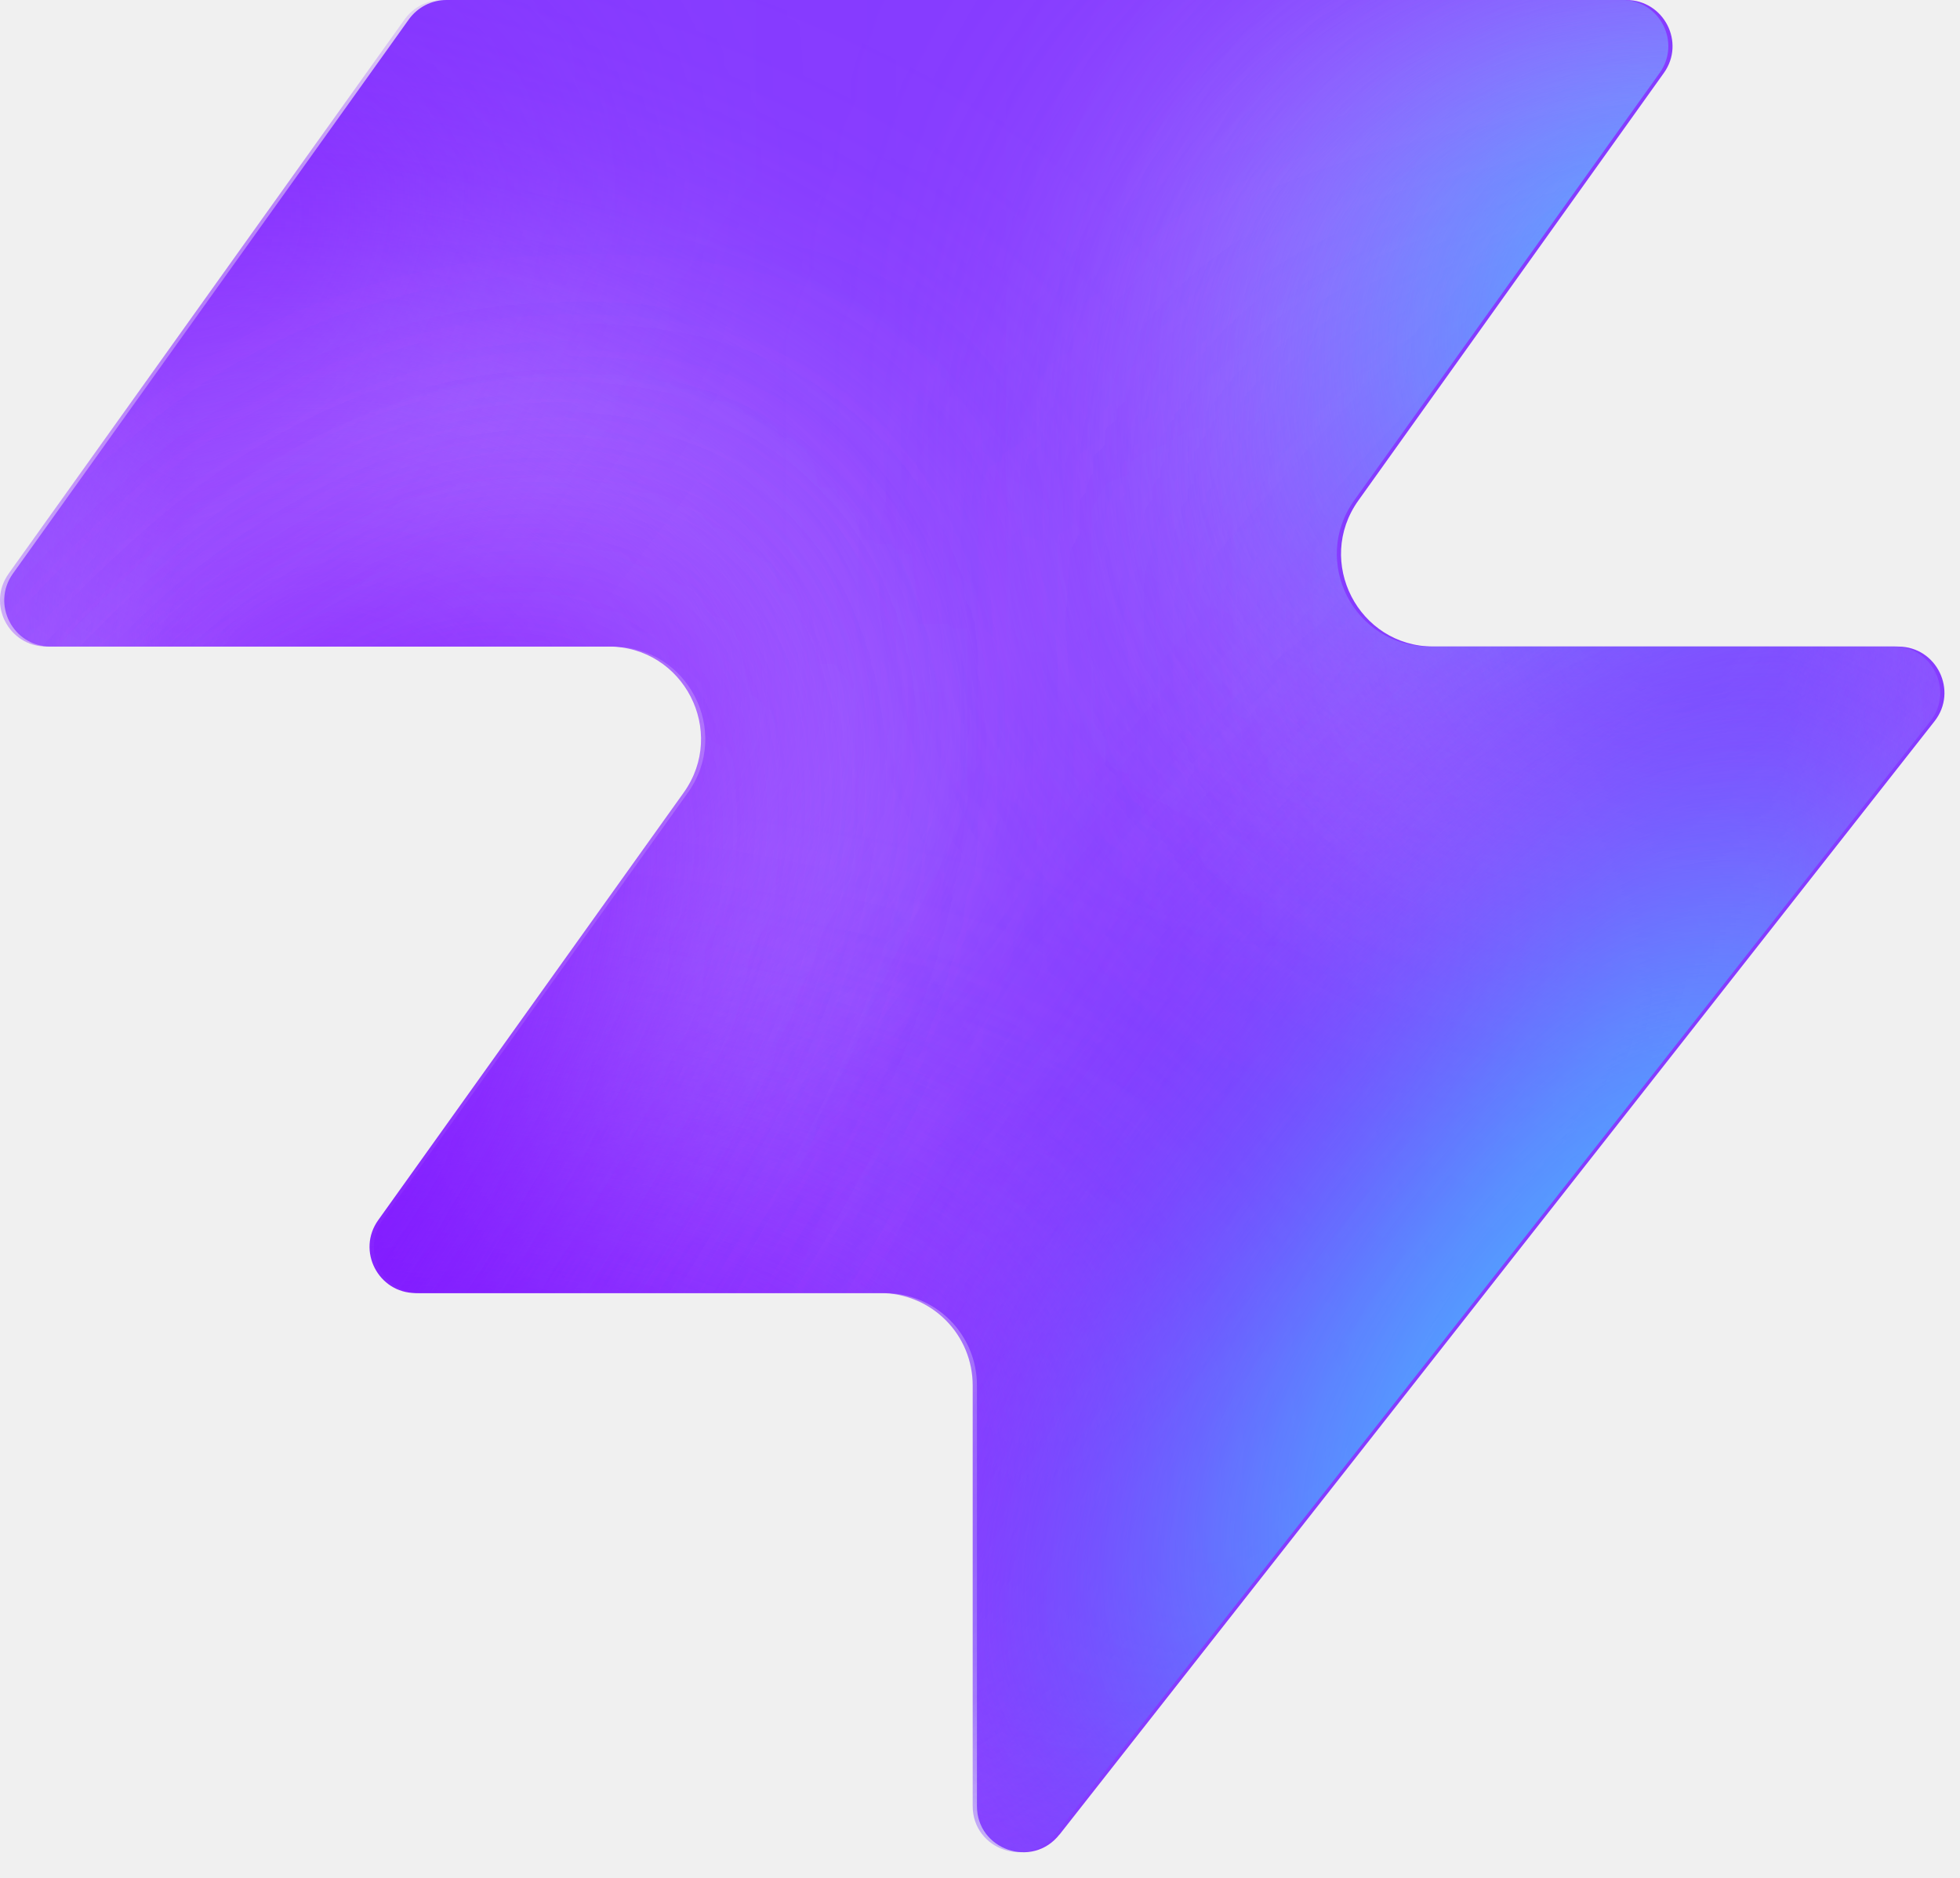
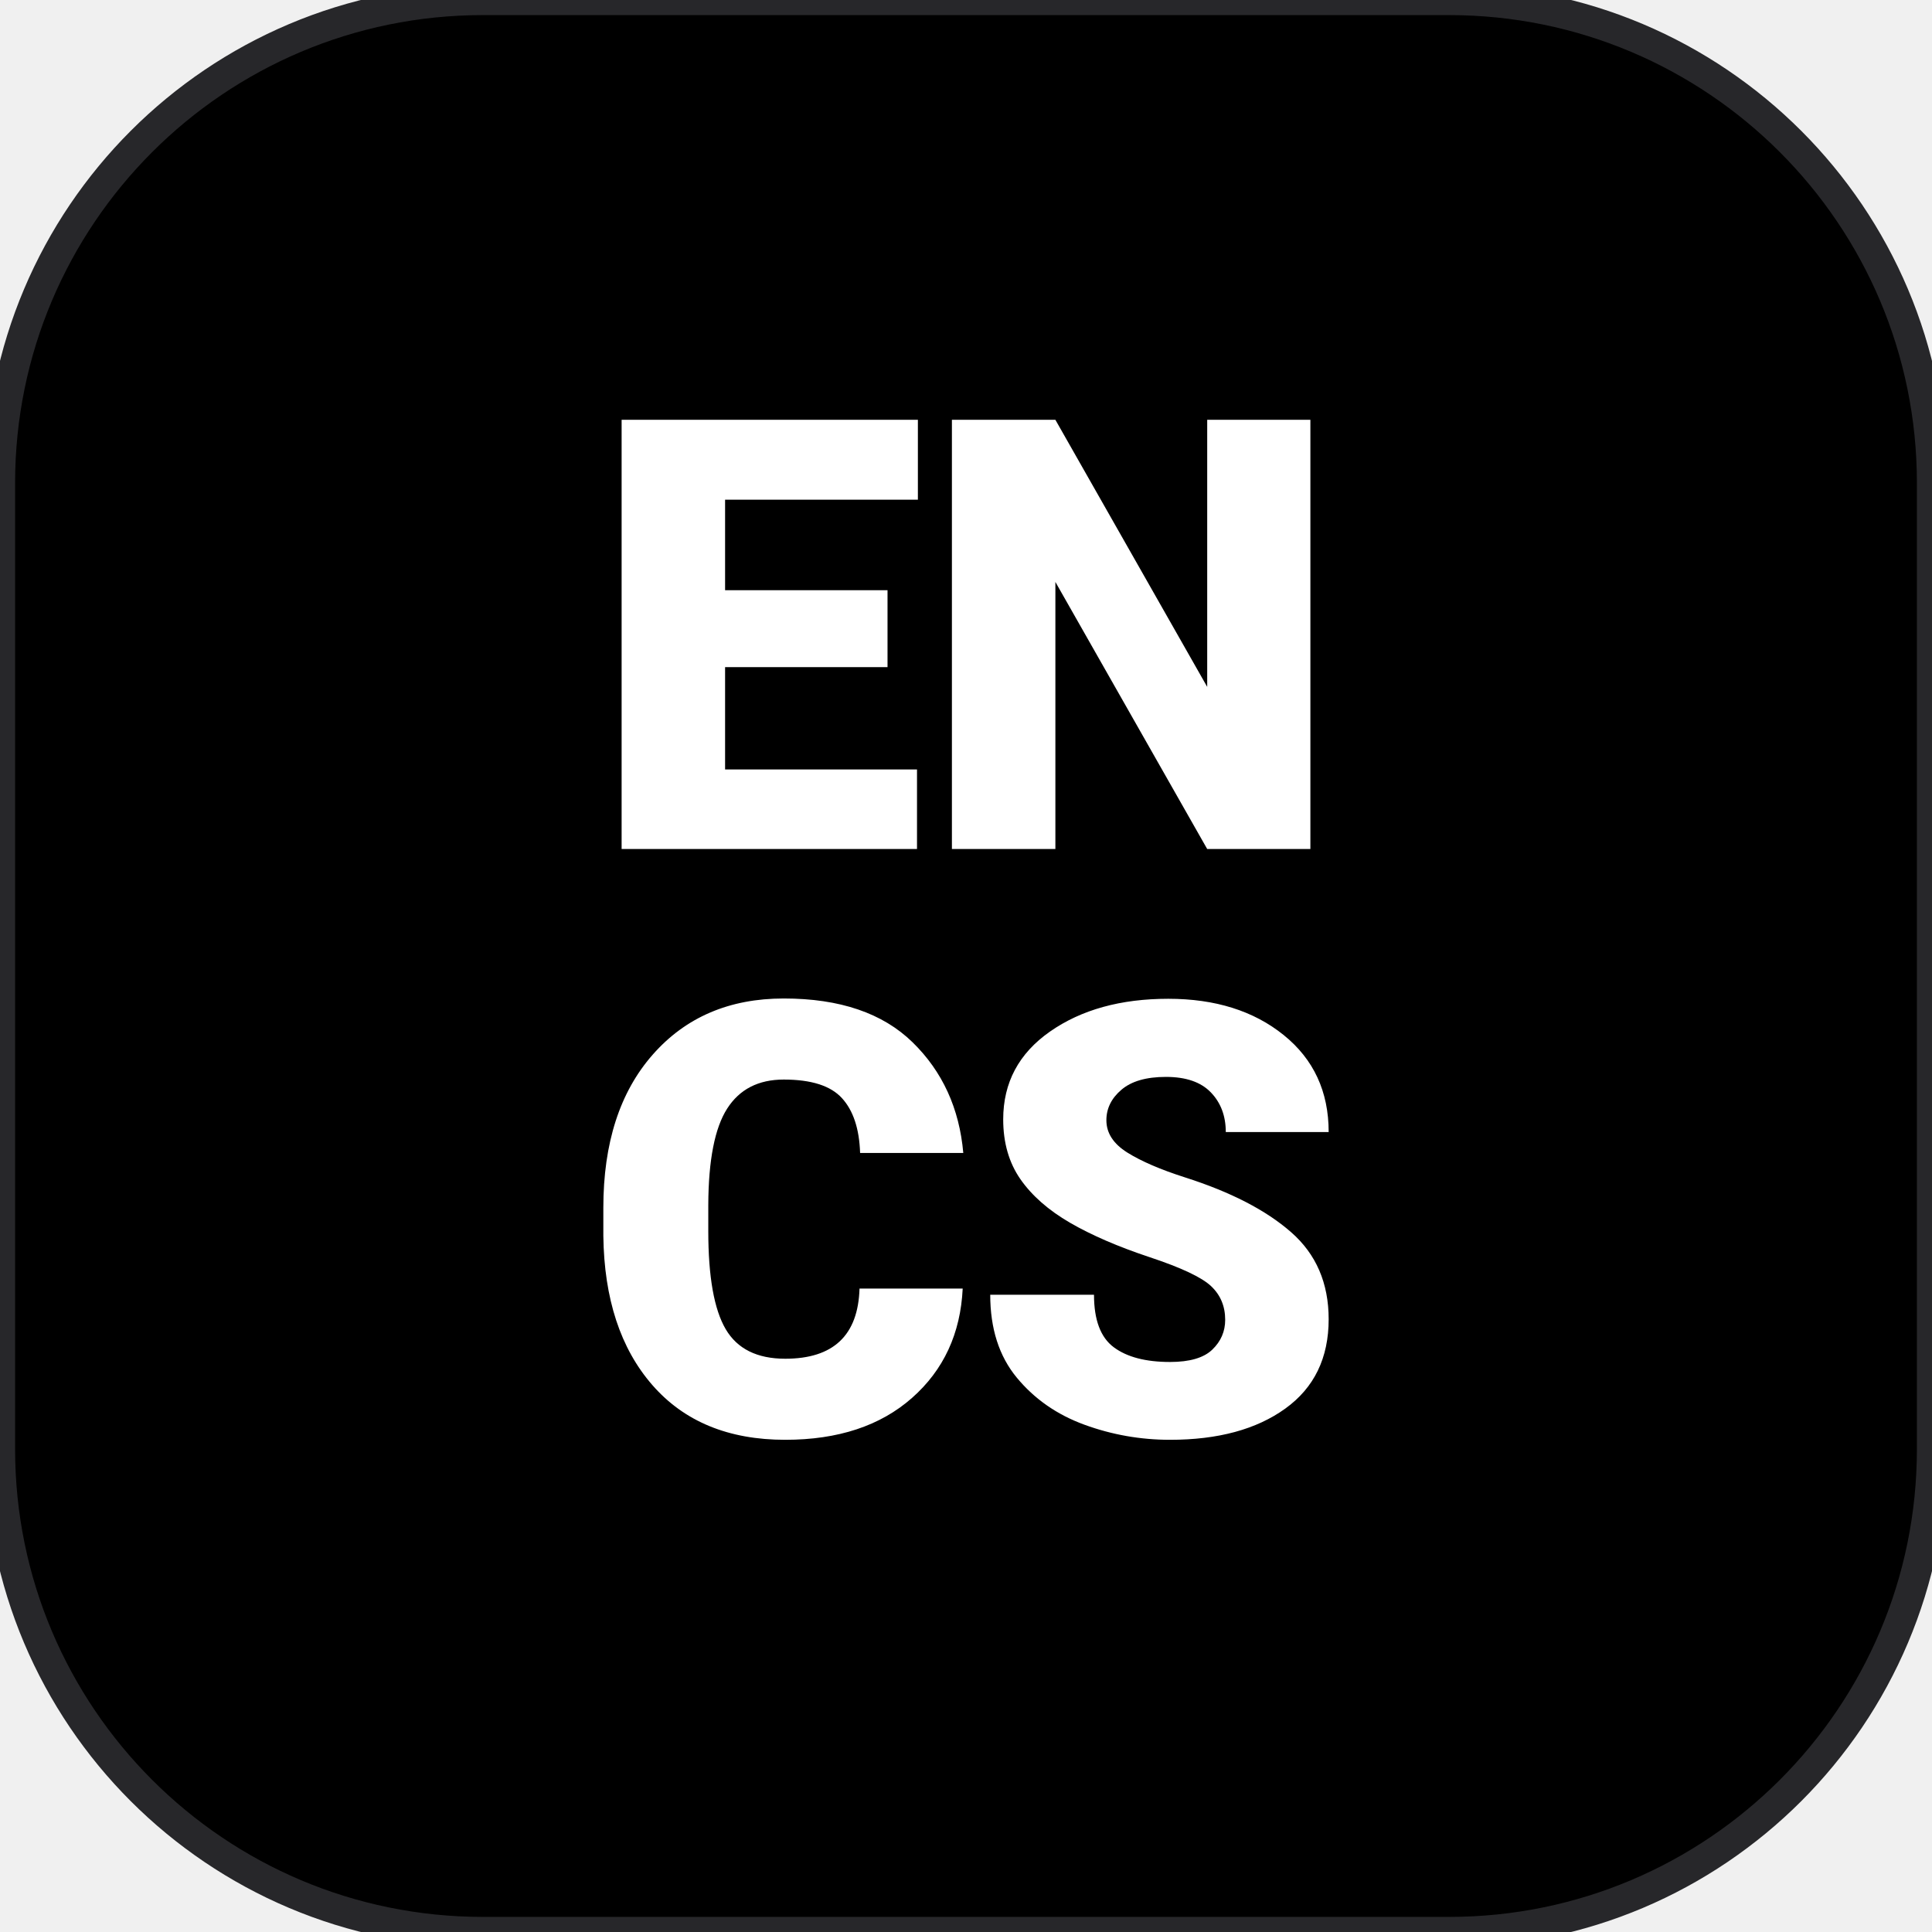
- <svg xmlns="http://www.w3.org/2000/svg" width="48" height="46" fill="none" viewBox="0 0 48 46">
-   <path fill="#863bff" d="M25.946 44.938c-.664.845-2.021.375-2.021-.698V33.937a2.26 2.26 0 0 0-2.262-2.262H10.287c-.92 0-1.456-1.04-.92-1.788l7.48-10.471c1.07-1.497 0-3.578-1.842-3.578H1.237c-.92 0-1.456-1.04-.92-1.788L10.013.474c.214-.297.556-.474.92-.474h28.894c.92 0 1.456 1.04.92 1.788l-7.48 10.471c-1.07 1.498 0 3.579 1.842 3.579h11.377c.943 0 1.473 1.088.89 1.83L25.947 44.94z" style="fill:#863bff;fill:color(display-p3 .525 .23 1);fill-opacity:1" />
-   <mask id="a" width="48" height="46" x="0" y="0" maskUnits="userSpaceOnUse" style="mask-type:alpha">
-     <path fill="#000" d="M25.842 44.938c-.664.844-2.021.375-2.021-.698V33.937a2.26 2.26 0 0 0-2.262-2.262H10.183c-.92 0-1.456-1.04-.92-1.788l7.48-10.471c1.07-1.498 0-3.579-1.842-3.579H1.133c-.92 0-1.456-1.04-.92-1.787L9.91.473c.214-.297.556-.474.92-.474h28.894c.92 0 1.456 1.04.92 1.788l-7.48 10.471c-1.07 1.498 0 3.578 1.842 3.578h11.377c.943 0 1.473 1.088.89 1.832L25.843 44.94z" style="fill:#000;fill-opacity:1" />
-   </mask>
-   <g mask="url(#a)">
-     <g filter="url(#b)">
-       <ellipse cx="5.508" cy="14.704" fill="#ede6ff" rx="5.508" ry="14.704" style="fill:#ede6ff;fill:color(display-p3 .927 .903 1);fill-opacity:1" transform="matrix(.00324 1 1 -.00324 -4.47 31.516)" />
-     </g>
-     <g filter="url(#c)">
-       <ellipse cx="10.399" cy="29.851" fill="#ede6ff" rx="10.399" ry="29.851" style="fill:#ede6ff;fill:color(display-p3 .927 .903 1);fill-opacity:1" transform="matrix(.00324 1 1 -.00324 -39.328 7.883)" />
-     </g>
-     <g filter="url(#d)">
-       <ellipse cx="5.508" cy="30.487" fill="#7e14ff" rx="5.508" ry="30.487" style="fill:#7e14ff;fill:color(display-p3 .492 .077 1);fill-opacity:1" transform="rotate(89.814 -25.913 -14.639)scale(1 -1)" />
-     </g>
-     <g filter="url(#e)">
-       <ellipse cx="5.508" cy="30.599" fill="#7e14ff" rx="5.508" ry="30.599" style="fill:#7e14ff;fill:color(display-p3 .492 .077 1);fill-opacity:1" transform="rotate(89.814 -32.644 -3.334)scale(1 -1)" />
-     </g>
-     <g filter="url(#f)">
-       <ellipse cx="5.508" cy="30.599" fill="#7e14ff" rx="5.508" ry="30.599" style="fill:#7e14ff;fill:color(display-p3 .492 .077 1);fill-opacity:1" transform="matrix(.00324 1 1 -.00324 -34.34 30.47)" />
-     </g>
-     <g filter="url(#g)">
-       <ellipse cx="14.072" cy="22.078" fill="#ede6ff" rx="14.072" ry="22.078" style="fill:#ede6ff;fill:color(display-p3 .927 .903 1);fill-opacity:1" transform="rotate(93.35 24.506 48.493)scale(-1 1)" />
-     </g>
-     <g filter="url(#h)">
-       <ellipse cx="3.47" cy="21.501" fill="#7e14ff" rx="3.47" ry="21.501" style="fill:#7e14ff;fill:color(display-p3 .492 .077 1);fill-opacity:1" transform="rotate(89.009 28.708 47.59)scale(-1 1)" />
-     </g>
-     <g filter="url(#i)">
-       <ellipse cx="3.47" cy="21.501" fill="#7e14ff" rx="3.47" ry="21.501" style="fill:#7e14ff;fill:color(display-p3 .492 .077 1);fill-opacity:1" transform="rotate(89.009 28.708 47.59)scale(-1 1)" />
-     </g>
-     <g filter="url(#j)">
-       <ellipse cx=".387" cy="8.972" fill="#7e14ff" rx="4.407" ry="29.108" style="fill:#7e14ff;fill:color(display-p3 .492 .077 1);fill-opacity:1" transform="rotate(39.51 .387 8.972)" />
-     </g>
-     <g filter="url(#k)">
-       <ellipse cx="47.523" cy="-6.092" fill="#7e14ff" rx="4.407" ry="29.108" style="fill:#7e14ff;fill:color(display-p3 .492 .077 1);fill-opacity:1" transform="rotate(37.892 47.523 -6.092)" />
-     </g>
-     <g filter="url(#l)">
-       <ellipse cx="41.412" cy="6.333" fill="#47bfff" rx="5.971" ry="9.665" style="fill:#47bfff;fill:color(display-p3 .28 .748 1);fill-opacity:1" transform="rotate(37.892 41.412 6.333)" />
-     </g>
-     <g filter="url(#m)">
-       <ellipse cx="-1.879" cy="38.332" fill="#7e14ff" rx="4.407" ry="29.108" style="fill:#7e14ff;fill:color(display-p3 .492 .077 1);fill-opacity:1" transform="rotate(37.892 -1.88 38.332)" />
-     </g>
-     <g filter="url(#n)">
-       <ellipse cx="-1.879" cy="38.332" fill="#7e14ff" rx="4.407" ry="29.108" style="fill:#7e14ff;fill:color(display-p3 .492 .077 1);fill-opacity:1" transform="rotate(37.892 -1.88 38.332)" />
-     </g>
-     <g filter="url(#o)">
-       <ellipse cx="35.651" cy="29.907" fill="#7e14ff" rx="4.407" ry="29.108" style="fill:#7e14ff;fill:color(display-p3 .492 .077 1);fill-opacity:1" transform="rotate(37.892 35.651 29.907)" />
-     </g>
-     <g filter="url(#p)">
-       <ellipse cx="38.418" cy="32.4" fill="#47bfff" rx="5.971" ry="15.297" style="fill:#47bfff;fill:color(display-p3 .28 .748 1);fill-opacity:1" transform="rotate(37.892 38.418 32.4)" />
-     </g>
-   </g>
-   <defs>
-     <filter id="b" width="60.045" height="41.654" x="-19.77" y="16.149" color-interpolation-filters="sRGB" filterUnits="userSpaceOnUse">
-       <feFlood flood-opacity="0" result="BackgroundImageFix" />
-       <feBlend in="SourceGraphic" in2="BackgroundImageFix" result="shape" />
-       <feGaussianBlur result="effect1_foregroundBlur_2002_17158" stdDeviation="7.659" />
-     </filter>
-     <filter id="c" width="90.34" height="51.437" x="-54.613" y="-7.533" color-interpolation-filters="sRGB" filterUnits="userSpaceOnUse">
-       <feFlood flood-opacity="0" result="BackgroundImageFix" />
-       <feBlend in="SourceGraphic" in2="BackgroundImageFix" result="shape" />
-       <feGaussianBlur result="effect1_foregroundBlur_2002_17158" stdDeviation="7.659" />
-     </filter>
-     <filter id="d" width="79.355" height="29.4" x="-49.64" y="2.03" color-interpolation-filters="sRGB" filterUnits="userSpaceOnUse">
-       <feFlood flood-opacity="0" result="BackgroundImageFix" />
-       <feBlend in="SourceGraphic" in2="BackgroundImageFix" result="shape" />
-       <feGaussianBlur result="effect1_foregroundBlur_2002_17158" stdDeviation="4.596" />
-     </filter>
-     <filter id="e" width="79.579" height="29.4" x="-45.045" y="20.029" color-interpolation-filters="sRGB" filterUnits="userSpaceOnUse">
-       <feFlood flood-opacity="0" result="BackgroundImageFix" />
-       <feBlend in="SourceGraphic" in2="BackgroundImageFix" result="shape" />
-       <feGaussianBlur result="effect1_foregroundBlur_2002_17158" stdDeviation="4.596" />
-     </filter>
-     <filter id="f" width="79.579" height="29.4" x="-43.513" y="21.178" color-interpolation-filters="sRGB" filterUnits="userSpaceOnUse">
-       <feFlood flood-opacity="0" result="BackgroundImageFix" />
-       <feBlend in="SourceGraphic" in2="BackgroundImageFix" result="shape" />
-       <feGaussianBlur result="effect1_foregroundBlur_2002_17158" stdDeviation="4.596" />
-     </filter>
-     <filter id="g" width="74.749" height="58.852" x="15.756" y="-17.901" color-interpolation-filters="sRGB" filterUnits="userSpaceOnUse">
-       <feFlood flood-opacity="0" result="BackgroundImageFix" />
-       <feBlend in="SourceGraphic" in2="BackgroundImageFix" result="shape" />
-       <feGaussianBlur result="effect1_foregroundBlur_2002_17158" stdDeviation="7.659" />
-     </filter>
-     <filter id="h" width="61.377" height="25.362" x="23.548" y="2.284" color-interpolation-filters="sRGB" filterUnits="userSpaceOnUse">
-       <feFlood flood-opacity="0" result="BackgroundImageFix" />
-       <feBlend in="SourceGraphic" in2="BackgroundImageFix" result="shape" />
-       <feGaussianBlur result="effect1_foregroundBlur_2002_17158" stdDeviation="4.596" />
-     </filter>
-     <filter id="i" width="61.377" height="25.362" x="23.548" y="2.284" color-interpolation-filters="sRGB" filterUnits="userSpaceOnUse">
-       <feFlood flood-opacity="0" result="BackgroundImageFix" />
-       <feBlend in="SourceGraphic" in2="BackgroundImageFix" result="shape" />
-       <feGaussianBlur result="effect1_foregroundBlur_2002_17158" stdDeviation="4.596" />
-     </filter>
-     <filter id="j" width="56.045" height="63.649" x="-27.636" y="-22.853" color-interpolation-filters="sRGB" filterUnits="userSpaceOnUse">
-       <feFlood flood-opacity="0" result="BackgroundImageFix" />
-       <feBlend in="SourceGraphic" in2="BackgroundImageFix" result="shape" />
-       <feGaussianBlur result="effect1_foregroundBlur_2002_17158" stdDeviation="4.596" />
-     </filter>
-     <filter id="k" width="54.814" height="64.646" x="20.116" y="-38.415" color-interpolation-filters="sRGB" filterUnits="userSpaceOnUse">
-       <feFlood flood-opacity="0" result="BackgroundImageFix" />
-       <feBlend in="SourceGraphic" in2="BackgroundImageFix" result="shape" />
-       <feGaussianBlur result="effect1_foregroundBlur_2002_17158" stdDeviation="4.596" />
-     </filter>
-     <filter id="l" width="33.541" height="35.313" x="24.641" y="-11.323" color-interpolation-filters="sRGB" filterUnits="userSpaceOnUse">
-       <feFlood flood-opacity="0" result="BackgroundImageFix" />
-       <feBlend in="SourceGraphic" in2="BackgroundImageFix" result="shape" />
-       <feGaussianBlur result="effect1_foregroundBlur_2002_17158" stdDeviation="4.596" />
-     </filter>
-     <filter id="m" width="54.814" height="64.646" x="-29.286" y="6.009" color-interpolation-filters="sRGB" filterUnits="userSpaceOnUse">
-       <feFlood flood-opacity="0" result="BackgroundImageFix" />
-       <feBlend in="SourceGraphic" in2="BackgroundImageFix" result="shape" />
-       <feGaussianBlur result="effect1_foregroundBlur_2002_17158" stdDeviation="4.596" />
-     </filter>
-     <filter id="n" width="54.814" height="64.646" x="-29.286" y="6.009" color-interpolation-filters="sRGB" filterUnits="userSpaceOnUse">
-       <feFlood flood-opacity="0" result="BackgroundImageFix" />
-       <feBlend in="SourceGraphic" in2="BackgroundImageFix" result="shape" />
-       <feGaussianBlur result="effect1_foregroundBlur_2002_17158" stdDeviation="4.596" />
-     </filter>
-     <filter id="o" width="54.814" height="64.646" x="8.244" y="-2.416" color-interpolation-filters="sRGB" filterUnits="userSpaceOnUse">
-       <feFlood flood-opacity="0" result="BackgroundImageFix" />
-       <feBlend in="SourceGraphic" in2="BackgroundImageFix" result="shape" />
-       <feGaussianBlur result="effect1_foregroundBlur_2002_17158" stdDeviation="4.596" />
-     </filter>
-     <filter id="p" width="39.409" height="43.623" x="18.713" y="10.588" color-interpolation-filters="sRGB" filterUnits="userSpaceOnUse">
-       <feFlood flood-opacity="0" result="BackgroundImageFix" />
-       <feBlend in="SourceGraphic" in2="BackgroundImageFix" result="shape" />
-       <feGaussianBlur result="effect1_foregroundBlur_2002_17158" stdDeviation="4.596" />
-     </filter>
-   </defs>
+ <svg xmlns="http://www.w3.org/2000/svg" viewBox="0 0 512 512" width="512" height="512">
+   <rect width="512" height="512" rx="128" fill="#000000" stroke="#27272a" stroke-width="8" />
+   <text x="256" y="225" font-family="-apple-system, BlinkMacSystemFont, 'Segoe UI', Roboto, Helvetica, Arial, sans-serif" font-size="160" font-weight="900" letter-spacing="-2" fill="#ffffff" text-anchor="middle">EN</text>
+   <text x="256" y="380" font-family="-apple-system, BlinkMacSystemFont, 'Segoe UI', Roboto, Helvetica, Arial, sans-serif" font-size="160" font-weight="900" letter-spacing="-2" fill="#ffffff" text-anchor="middle">CS</text>
</svg>
